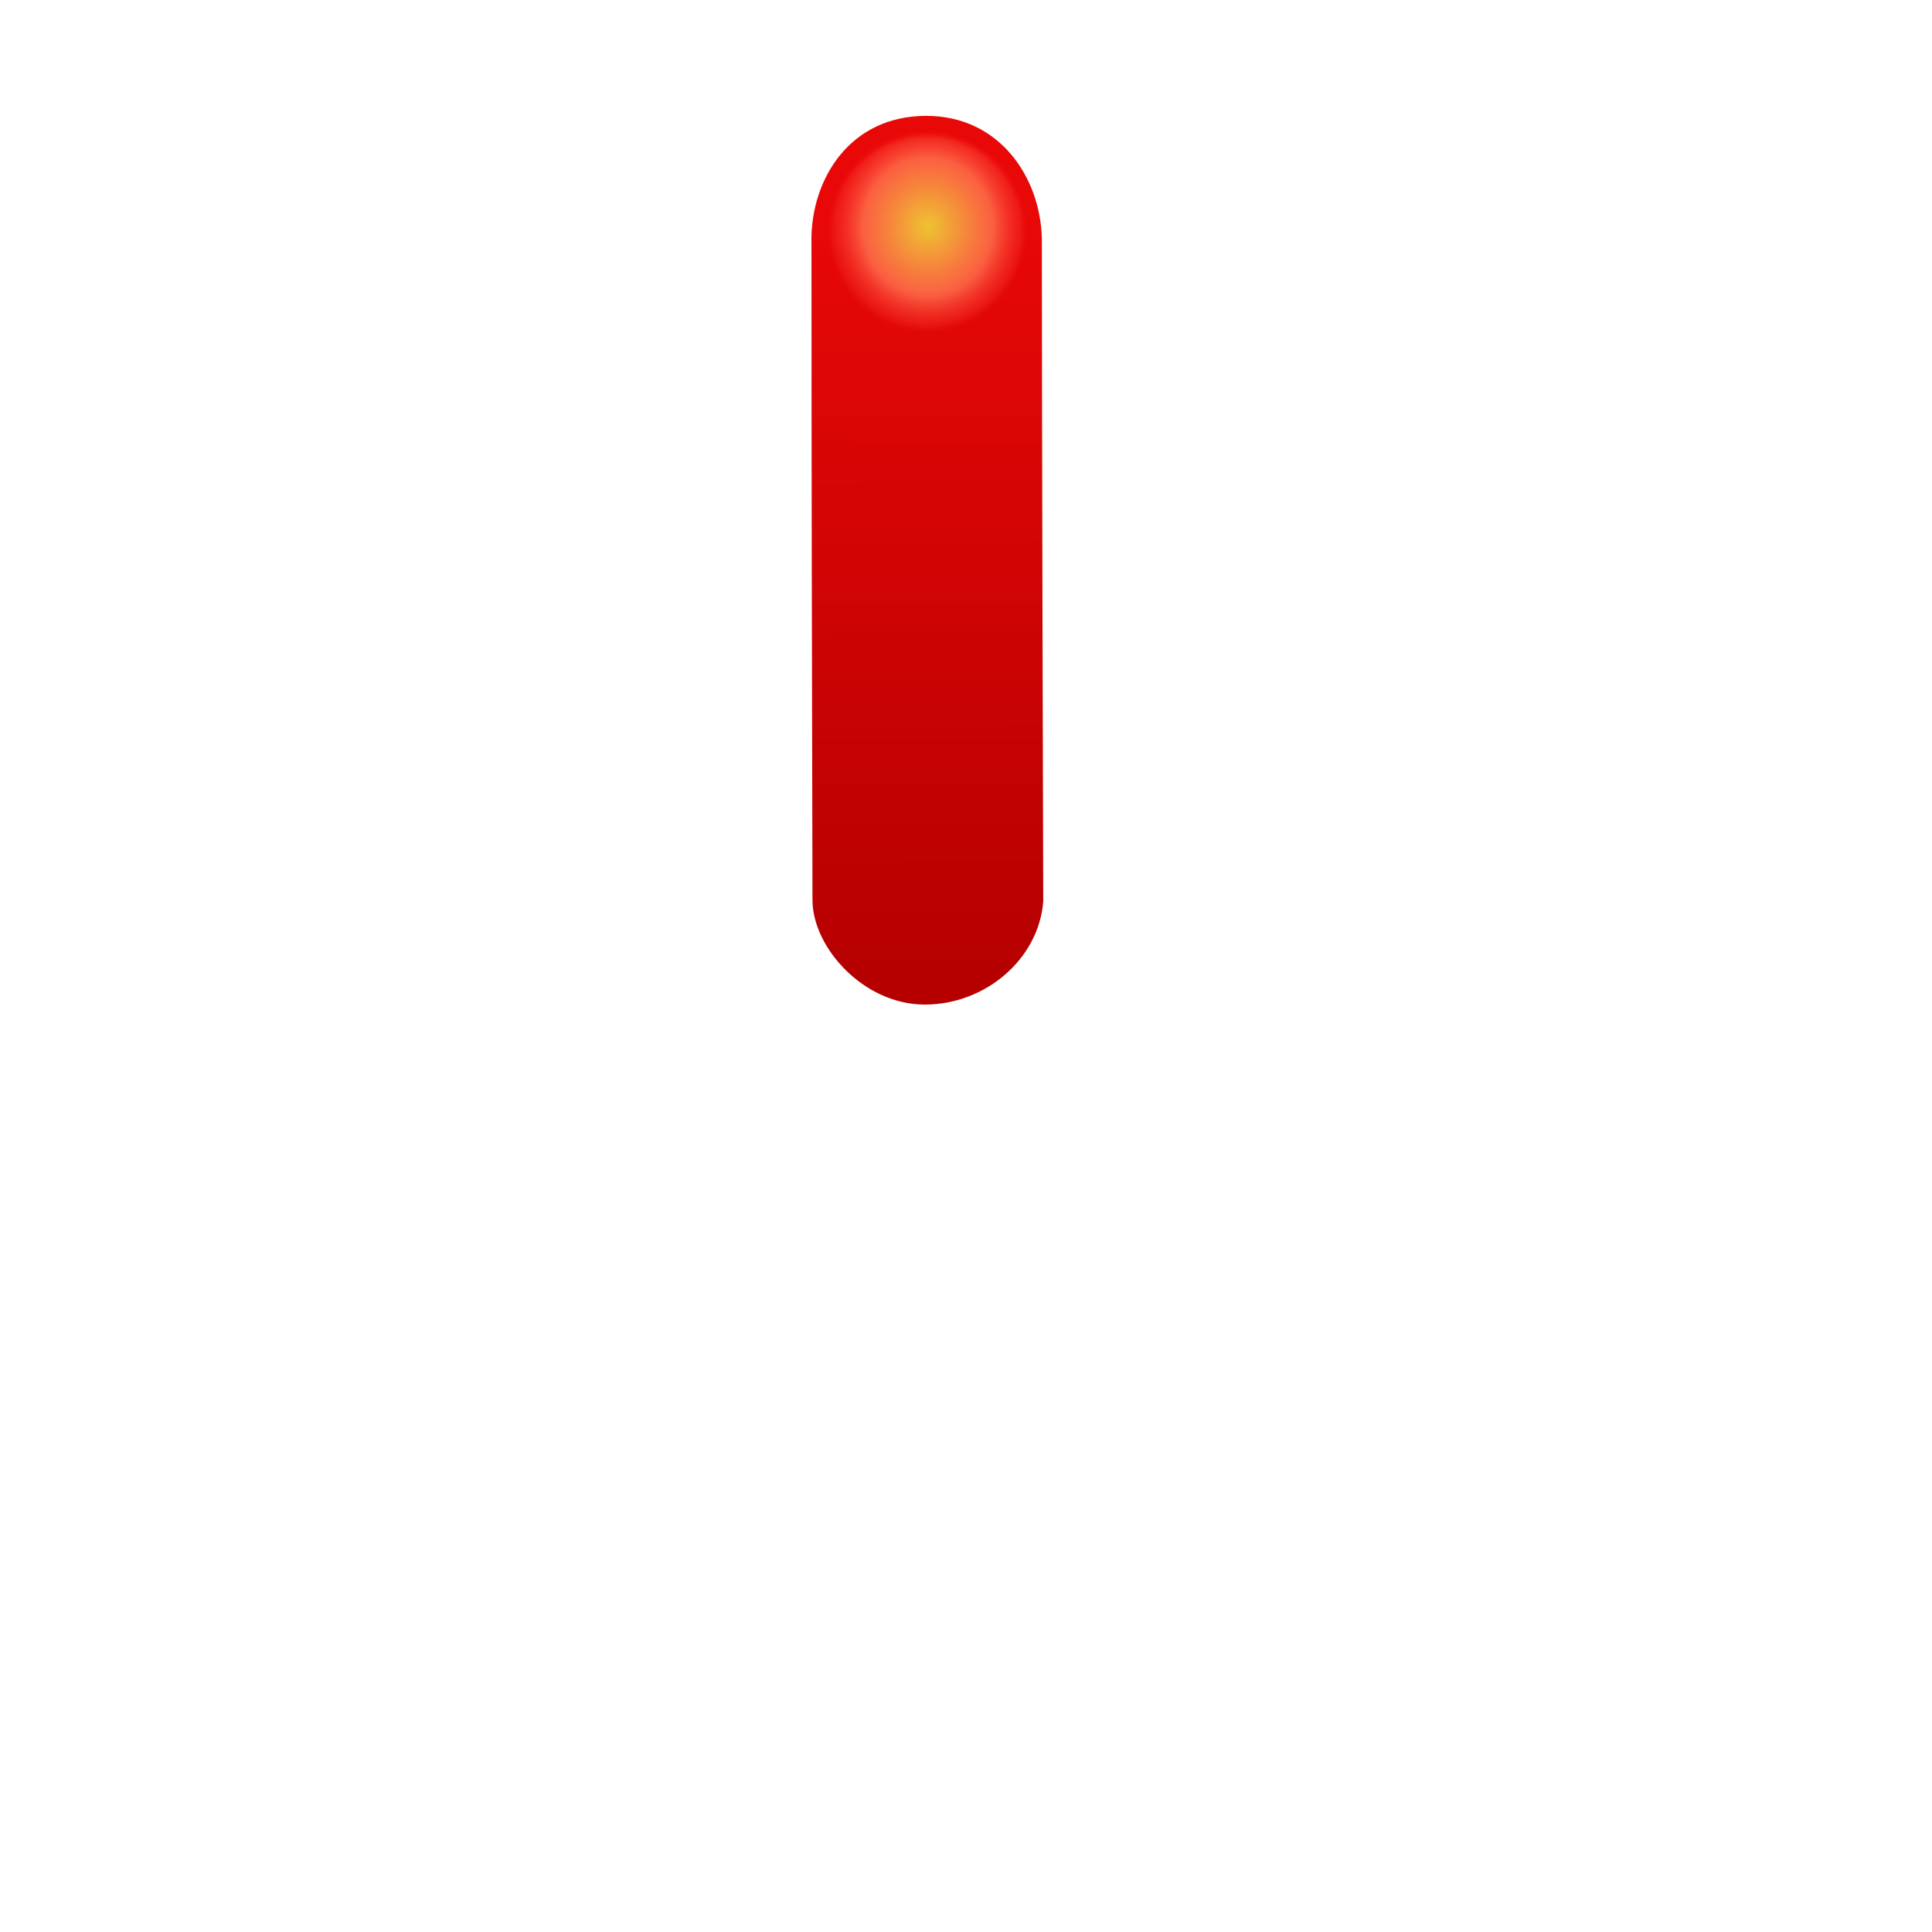
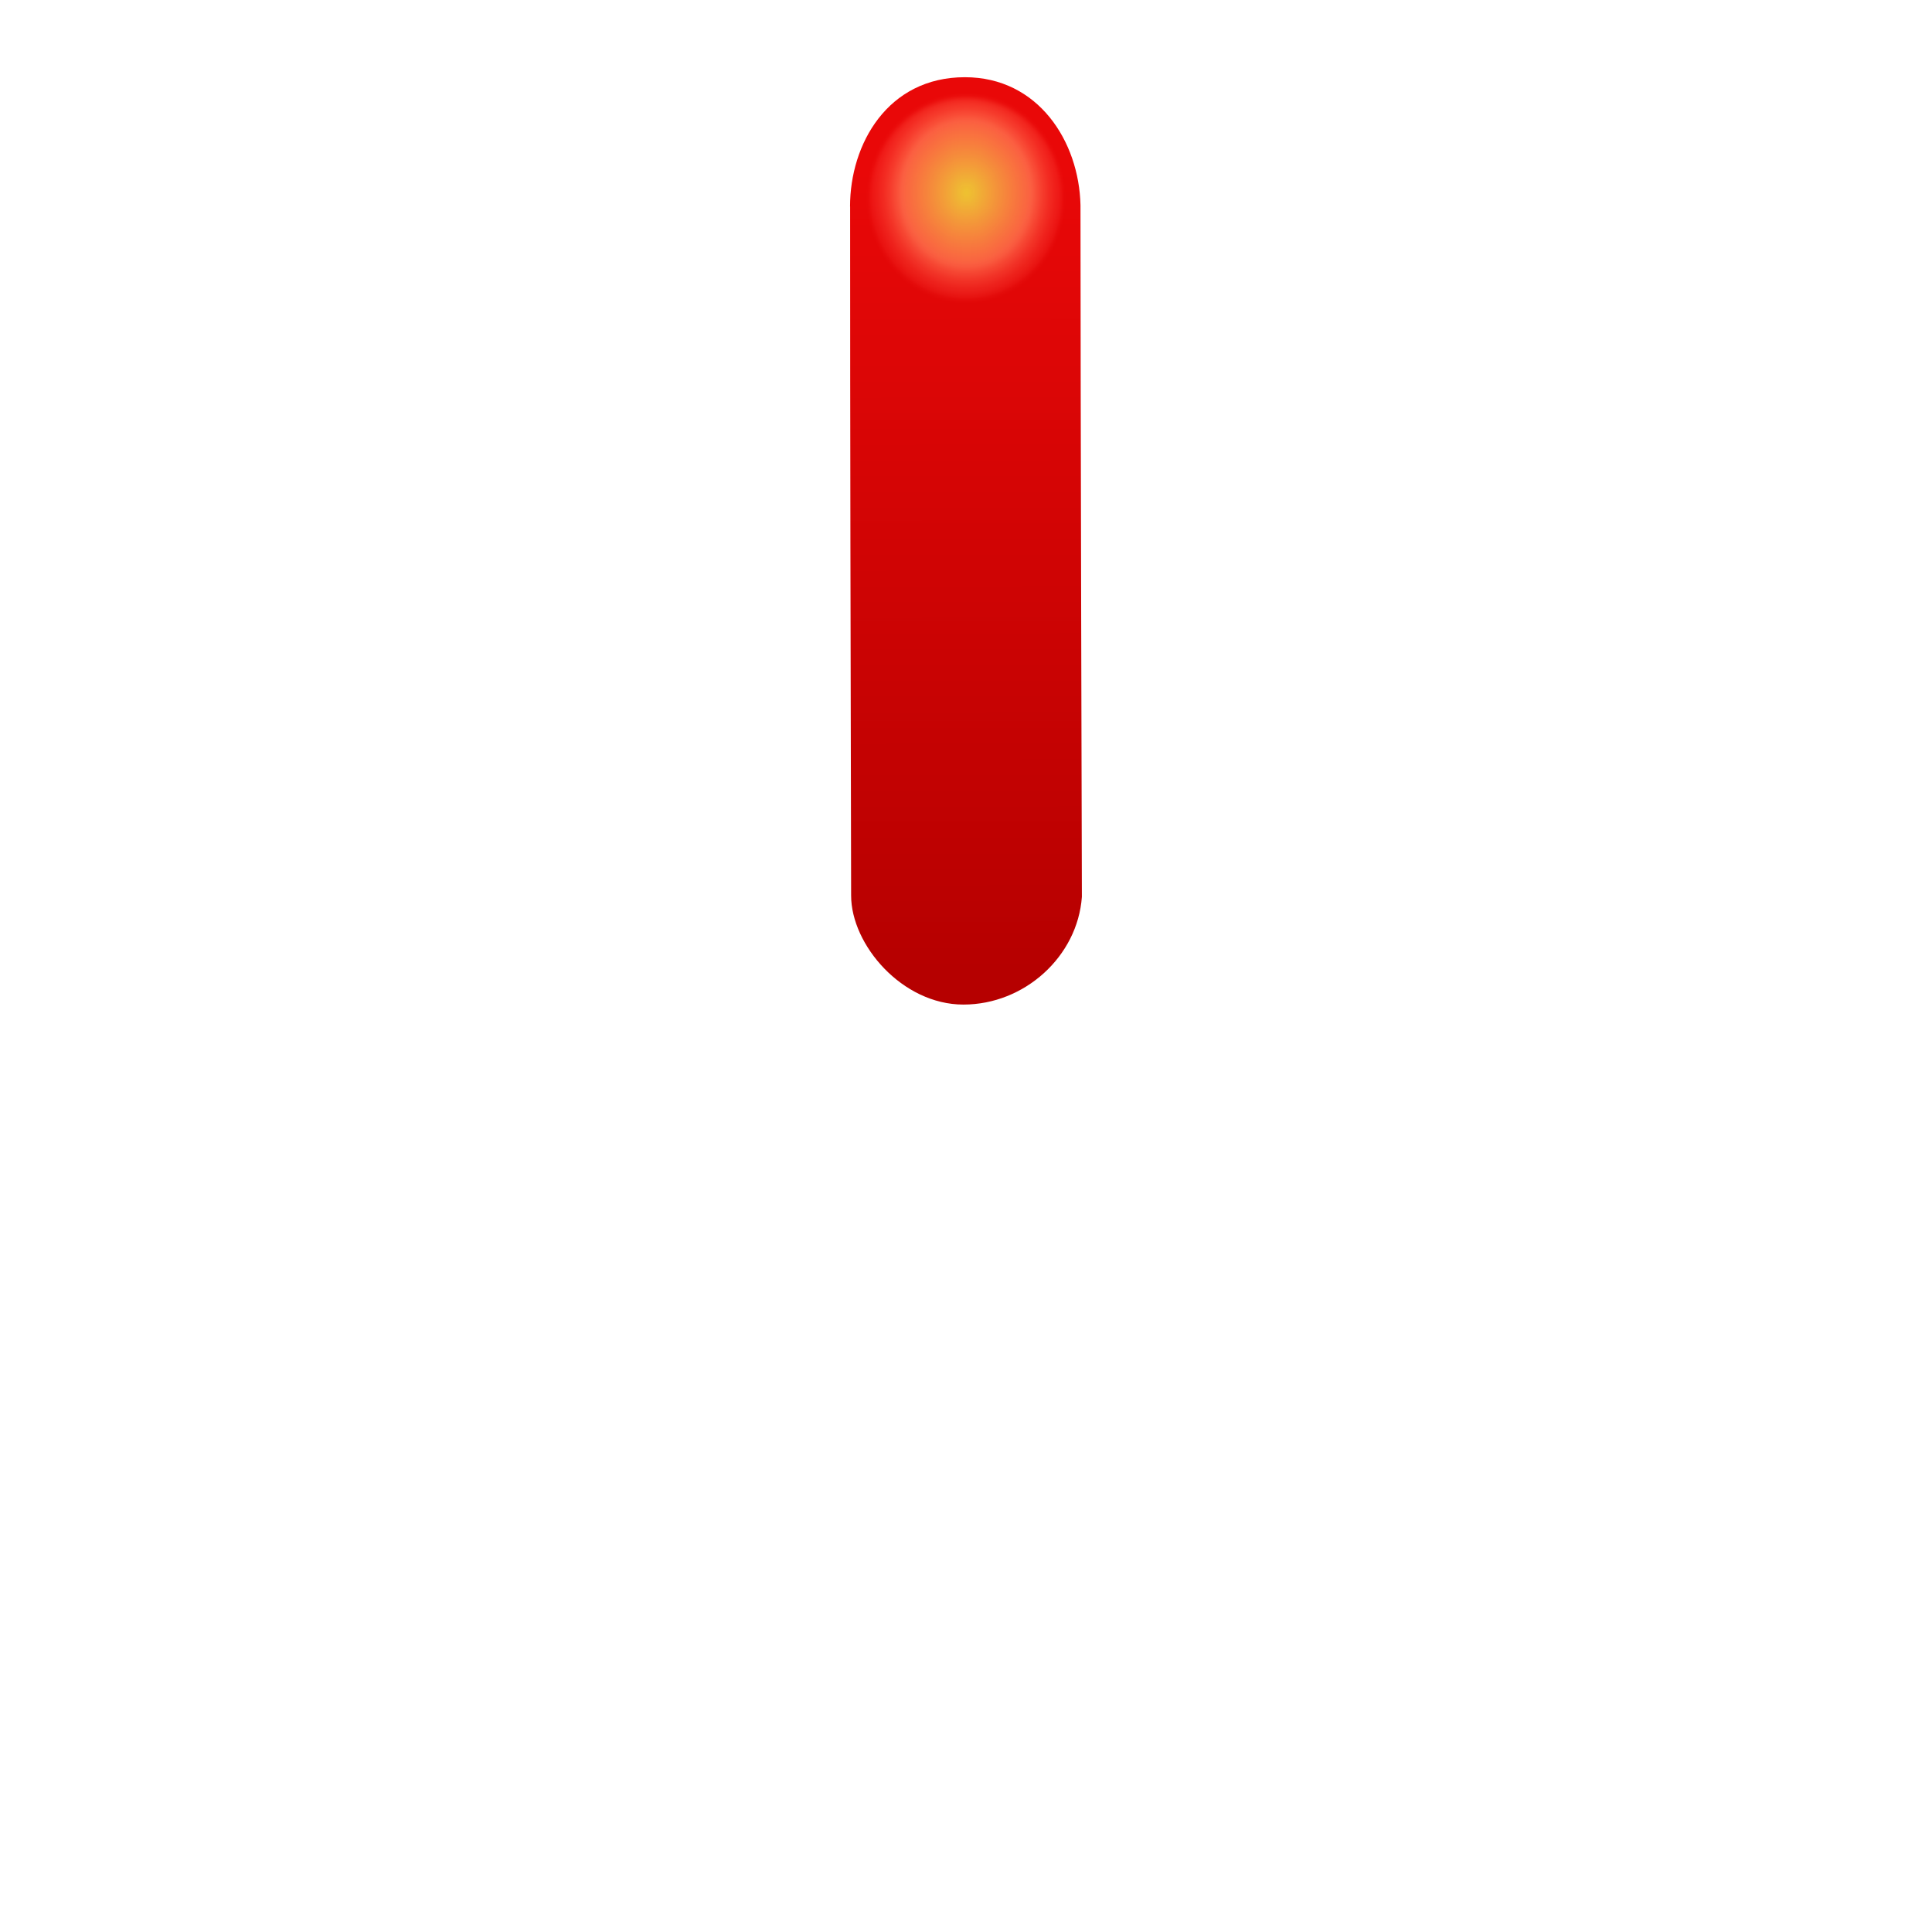
- <svg xmlns="http://www.w3.org/2000/svg" xmlns:xlink="http://www.w3.org/1999/xlink" version="1.1" width="25" height="25" id="svg2">
+ <svg xmlns="http://www.w3.org/2000/svg" xmlns:xlink="http://www.w3.org/1999/xlink" width="25" height="25" id="svg2" version="1.1">
  <defs id="defs4">
    <linearGradient id="linearGradient873">
-       <stop id="stop867" style="stop-color:#eece33;stop-opacity:0.951" offset="0" />
-       <stop id="stop869" style="stop-color:#ff734e;stop-opacity:0.819" offset="0.611" />
-       <stop id="stop871" style="stop-color:#ff2d2d;stop-opacity:0" offset="1" />
+       <stop id="stop867" offset="0" style="stop-color:#eece33;stop-opacity:0.951;" />
+       <stop style="stop-color:#ff734e;stop-opacity:0.819;" offset="0.611" id="stop869" />
+       <stop id="stop871" offset="1" style="stop-color:#ff2d2d;stop-opacity:0;" />
    </linearGradient>
    <linearGradient id="linearGradient4937">
-       <stop id="stop4939" style="stop-color:#e90808;stop-opacity:1" offset="0" />
-       <stop id="stop4941" style="stop-color:#b60000;stop-opacity:1" offset="1" />
+       <stop style="stop-color:#e90808;stop-opacity:1;" offset="0" id="stop4939" />
+       <stop style="stop-color:#b60000;stop-opacity:1;" offset="1" id="stop4941" />
    </linearGradient>
    <linearGradient id="linearGradient3939">
-       <stop id="stop3941" style="stop-color:#eece33;stop-opacity:0.951" offset="0" />
-       <stop id="stop5813" style="stop-color:#ff734e;stop-opacity:0.819" offset="0.611" />
-       <stop id="stop3943" style="stop-color:#ff2d2d;stop-opacity:0" offset="1" />
+       <stop style="stop-color:#eece33;stop-opacity:0.951;" offset="0" id="stop3941" />
+       <stop id="stop5813" offset="0.611" style="stop-color:#ff734e;stop-opacity:0.819;" />
+       <stop style="stop-color:#ff2d2d;stop-opacity:0;" offset="1" id="stop3943" />
    </linearGradient>
    <linearGradient id="linearGradient5461">
-       <stop id="stop5463" style="stop-color:#b9dcff;stop-opacity:1" offset="0" />
-       <stop id="stop5465" style="stop-color:#0d0d0d;stop-opacity:1" offset="1" />
+       <stop id="stop5463" offset="0" style="stop-color:#b9dcff;stop-opacity:1;" />
+       <stop id="stop5465" offset="1" style="stop-color:#0d0d0d;stop-opacity:1;" />
    </linearGradient>
    <linearGradient id="linearGradient5441">
-       <stop id="stop5443" style="stop-color:#060606;stop-opacity:1" offset="0" />
-       <stop id="stop5445" style="stop-color:#343434;stop-opacity:1" offset="1" />
+       <stop style="stop-color:#060606;stop-opacity:1;" offset="0" id="stop5443" />
+       <stop style="stop-color:#343434;stop-opacity:1;" offset="1" id="stop5445" />
    </linearGradient>
-     <linearGradient x1="345.558" y1="460.784" x2="477.525" y2="506.369" id="linearGradient5483-8" xlink:href="#linearGradient5441-4" gradientUnits="userSpaceOnUse" />
+     <linearGradient xlink:href="#linearGradient5441-4" id="linearGradient5483-8" x1="345.558" y1="460.784" x2="477.525" y2="506.369" gradientUnits="userSpaceOnUse" />
    <linearGradient id="linearGradient5441-4">
-       <stop id="stop5443-2" style="stop-color:#060606;stop-opacity:1" offset="0" />
-       <stop id="stop5445-4" style="stop-color:#2a2a2a;stop-opacity:1" offset="1" />
+       <stop style="stop-color:#060606;stop-opacity:1;" offset="0" id="stop5443-2" />
+       <stop style="stop-color:#2a2a2a;stop-opacity:1;" offset="1" id="stop5445-4" />
    </linearGradient>
    <linearGradient id="linearGradient5441-7">
-       <stop id="stop5443-4" style="stop-color:#060606;stop-opacity:1" offset="0" />
-       <stop id="stop5445-7" style="stop-color:#2a2a2a;stop-opacity:1" offset="1" />
+       <stop style="stop-color:#060606;stop-opacity:1;" offset="0" id="stop5443-4" />
+       <stop style="stop-color:#2a2a2a;stop-opacity:1;" offset="1" id="stop5445-7" />
    </linearGradient>
-     <linearGradient x1="345.558" y1="460.784" x2="477.525" y2="506.369" id="linearGradient5573-4" xlink:href="#linearGradient5441-4-6" gradientUnits="userSpaceOnUse" gradientTransform="matrix(-0.3162218,-0.9486853,0.9486853,-0.3162218,39.64503,974.0081)" />
+     <linearGradient xlink:href="#linearGradient5441-4-6" id="linearGradient5573-4" gradientUnits="userSpaceOnUse" gradientTransform="rotate(-108.4346,370.8375,472.7167)" x1="345.558" y1="460.784" x2="477.525" y2="506.369" />
    <linearGradient id="linearGradient5441-4-6">
-       <stop id="stop5443-2-5" style="stop-color:#060606;stop-opacity:1" offset="0" />
-       <stop id="stop5445-4-9" style="stop-color:#2a2a2a;stop-opacity:1" offset="1" />
+       <stop style="stop-color:#060606;stop-opacity:1;" offset="0" id="stop5443-2-5" />
+       <stop style="stop-color:#2a2a2a;stop-opacity:1;" offset="1" id="stop5445-4-9" />
    </linearGradient>
-     <radialGradient cx="366.938" cy="355.357" r="21.466" fx="366.938" fy="355.357" id="radialGradient3945" xlink:href="#linearGradient3939" gradientUnits="userSpaceOnUse" gradientTransform="matrix(1,0,0,0.9882353,223.8368,381.6039)" />
-     <linearGradient x1="256.74" y1="472.03" x2="484.712" y2="472.03" id="linearGradient5024" xlink:href="#linearGradient5441" gradientUnits="userSpaceOnUse" gradientTransform="translate(54.52236,18.17374)" />
-     <linearGradient x1="366.716" y1="515.518" x2="368.965" y2="333.185" id="linearGradient5032" xlink:href="#linearGradient5441-4" gradientUnits="userSpaceOnUse" gradientTransform="translate(0,-57.4715)" />
-     <linearGradient x1="366.716" y1="515.518" x2="368.965" y2="333.185" id="linearGradient5265" xlink:href="#linearGradient5441-4" gradientUnits="userSpaceOnUse" gradientTransform="translate(0.822937,-35.30318)" />
-     <linearGradient x1="256.74" y1="472.03" x2="484.712" y2="472.03" id="linearGradient5267" xlink:href="#linearGradient5441" gradientUnits="userSpaceOnUse" gradientTransform="translate(33.23137,11.94434)" />
-     <radialGradient cx="366.938" cy="355.357" r="21.466" fx="366.938" fy="355.357" id="radialGradient5791" xlink:href="#linearGradient3939" gradientUnits="userSpaceOnUse" gradientTransform="matrix(1,0,0,0.9882353,-5.7381477e-7,4.180679)" />
-     <linearGradient x1="366.716" y1="515.518" x2="368.965" y2="333.185" id="linearGradient5793" xlink:href="#linearGradient5441-4" gradientUnits="userSpaceOnUse" gradientTransform="translate(0.822937,-35.30318)" />
-     <linearGradient x1="256.74" y1="472.03" x2="484.712" y2="472.03" id="linearGradient5795" xlink:href="#linearGradient5441" gradientUnits="userSpaceOnUse" gradientTransform="translate(33.23137,11.94434)" />
-     <linearGradient x1="366.716" y1="515.518" x2="368.965" y2="333.185" id="linearGradient5803" xlink:href="#linearGradient5441-4" gradientUnits="userSpaceOnUse" gradientTransform="translate(0,-37.4715)" />
-     <filter color-interpolation-filters="sRGB" id="filter5815">
-       <feGaussianBlur id="feGaussianBlur5817" stdDeviation="0.427" />
+     <radialGradient xlink:href="#linearGradient3939" id="radialGradient3945" cx="366.938" cy="355.357" fx="366.938" fy="355.357" r="21.466" gradientTransform="matrix(1,0,0,0.9882353,223.8368,381.6039)" gradientUnits="userSpaceOnUse" />
+     <linearGradient xlink:href="#linearGradient5441" id="linearGradient5024" x1="256.74" y1="472.03" x2="484.712" y2="472.03" gradientUnits="userSpaceOnUse" gradientTransform="translate(54.52236,18.17374)" />
+     <linearGradient xlink:href="#linearGradient5441-4" id="linearGradient5032" x1="366.716" y1="515.518" x2="368.965" y2="333.185" gradientUnits="userSpaceOnUse" gradientTransform="translate(0,-57.4715)" />
+     <linearGradient xlink:href="#linearGradient5441-4" id="linearGradient5265" gradientUnits="userSpaceOnUse" gradientTransform="translate(0.822937,-35.30318)" x1="366.716" y1="515.518" x2="368.965" y2="333.185" />
+     <linearGradient xlink:href="#linearGradient5441" id="linearGradient5267" gradientUnits="userSpaceOnUse" gradientTransform="translate(33.23137,11.94434)" x1="256.74" y1="472.03" x2="484.712" y2="472.03" />
+     <radialGradient xlink:href="#linearGradient3939" id="radialGradient5791" cx="366.938" cy="355.357" fx="366.938" fy="355.357" r="21.466" gradientTransform="matrix(1,0,0,0.9882353,-5.7381477e-7,4.180679)" gradientUnits="userSpaceOnUse" />
+     <linearGradient xlink:href="#linearGradient5441-4" id="linearGradient5793" gradientUnits="userSpaceOnUse" gradientTransform="translate(0.822937,-35.30318)" x1="366.716" y1="515.518" x2="368.965" y2="333.185" />
+     <linearGradient xlink:href="#linearGradient5441" id="linearGradient5795" gradientUnits="userSpaceOnUse" gradientTransform="translate(33.23137,11.94434)" x1="256.74" y1="472.03" x2="484.712" y2="472.03" />
+     <linearGradient xlink:href="#linearGradient5441-4" id="linearGradient5803" gradientUnits="userSpaceOnUse" gradientTransform="translate(0,-37.4715)" x1="366.716" y1="515.518" x2="368.965" y2="333.185" />
+     <filter id="filter5815" style="color-interpolation-filters:sRGB">
+       <feGaussianBlur stdDeviation="0.427" id="feGaussianBlur5817" />
    </filter>
-     <radialGradient cx="366.938" cy="355.357" r="21.466" fx="366.938" fy="355.357" id="radialGradient5825" xlink:href="#linearGradient3939" gradientUnits="userSpaceOnUse" gradientTransform="matrix(1,0,0,0.9882353,-5.7381459e-7,4.180679)" />
-     <linearGradient x1="366.716" y1="515.518" x2="368.965" y2="333.185" id="linearGradient5845" xlink:href="#linearGradient5441-4" gradientUnits="userSpaceOnUse" gradientTransform="translate(0,-37.4715)" />
-     <linearGradient x1="256.74" y1="472.03" x2="484.712" y2="472.03" id="linearGradient5847" xlink:href="#linearGradient5441" gradientUnits="userSpaceOnUse" gradientTransform="translate(33.23137,11.94434)" />
-     <linearGradient x1="366.716" y1="515.518" x2="368.965" y2="333.185" id="linearGradient3354" xlink:href="#linearGradient5441-4" gradientUnits="userSpaceOnUse" gradientTransform="translate(0,-37.4715)" />
-     <linearGradient x1="256.74" y1="472.03" x2="484.712" y2="472.03" id="linearGradient3356" xlink:href="#linearGradient5441" gradientUnits="userSpaceOnUse" gradientTransform="translate(33.23137,11.94434)" />
-     <radialGradient cx="366.938" cy="355.357" r="21.466" fx="366.938" fy="355.357" id="radialGradient3358" xlink:href="#linearGradient3939" gradientUnits="userSpaceOnUse" gradientTransform="matrix(1,0,0,0.9882353,-5.7381495e-7,4.180679)" />
-     <linearGradient x1="366.716" y1="515.518" x2="368.965" y2="333.185" id="linearGradient3837" xlink:href="#linearGradient5441-4" gradientUnits="userSpaceOnUse" gradientTransform="translate(0,-37.4715)" />
-     <linearGradient x1="256.74" y1="472.03" x2="484.712" y2="472.03" id="linearGradient3839" xlink:href="#linearGradient5441" gradientUnits="userSpaceOnUse" gradientTransform="translate(33.23137,11.94434)" />
-     <radialGradient cx="366.938" cy="355.357" r="21.466" fx="366.938" fy="355.357" id="radialGradient3841" xlink:href="#linearGradient3939" gradientUnits="userSpaceOnUse" gradientTransform="matrix(1,0,0,0.9882353,-5.7381549e-7,4.180679)" />
-     <linearGradient x1="196.122" y1="616.527" x2="196.147" y2="626.479" id="linearGradient4945" xlink:href="#linearGradient4937" gradientUnits="userSpaceOnUse" gradientTransform="matrix(1.257316,0,0,1,-52.11046,15.00002)" />
-     <radialGradient cx="277.234" cy="316.595" r="21.466" fx="277.234" fy="316.595" id="radialGradient4947" xlink:href="#linearGradient873" gradientUnits="userSpaceOnUse" gradientTransform="matrix(1.234611,-0.01035386,0.01627188,0.8878558,19.82666,74.0379)" />
+     <radialGradient xlink:href="#linearGradient3939" id="radialGradient5825" gradientUnits="userSpaceOnUse" gradientTransform="matrix(1,0,0,0.9882353,-5.7381459e-7,4.180679)" cx="366.938" cy="355.357" fx="366.938" fy="355.357" r="21.466" />
+     <linearGradient xlink:href="#linearGradient5441-4" id="linearGradient5845" gradientUnits="userSpaceOnUse" gradientTransform="translate(0,-37.4715)" x1="366.716" y1="515.518" x2="368.965" y2="333.185" />
+     <linearGradient xlink:href="#linearGradient5441" id="linearGradient5847" gradientUnits="userSpaceOnUse" gradientTransform="translate(33.23137,11.94434)" x1="256.74" y1="472.03" x2="484.712" y2="472.03" />
+     <linearGradient xlink:href="#linearGradient5441-4" id="linearGradient3354" gradientUnits="userSpaceOnUse" gradientTransform="translate(0,-37.4715)" x1="366.716" y1="515.518" x2="368.965" y2="333.185" />
+     <linearGradient xlink:href="#linearGradient5441" id="linearGradient3356" gradientUnits="userSpaceOnUse" gradientTransform="translate(33.23137,11.94434)" x1="256.74" y1="472.03" x2="484.712" y2="472.03" />
+     <radialGradient xlink:href="#linearGradient3939" id="radialGradient3358" gradientUnits="userSpaceOnUse" gradientTransform="matrix(1,0,0,0.9882353,-5.7381495e-7,4.180679)" cx="366.938" cy="355.357" fx="366.938" fy="355.357" r="21.466" />
+     <linearGradient xlink:href="#linearGradient5441-4" id="linearGradient3837" gradientUnits="userSpaceOnUse" gradientTransform="translate(0,-37.4715)" x1="366.716" y1="515.518" x2="368.965" y2="333.185" />
+     <linearGradient xlink:href="#linearGradient5441" id="linearGradient3839" gradientUnits="userSpaceOnUse" gradientTransform="translate(33.23137,11.94434)" x1="256.74" y1="472.03" x2="484.712" y2="472.03" />
+     <radialGradient xlink:href="#linearGradient3939" id="radialGradient3841" gradientUnits="userSpaceOnUse" gradientTransform="matrix(1,0,0,0.9882353,-5.7381549e-7,4.180679)" cx="366.938" cy="355.357" fx="366.938" fy="355.357" r="21.466" />
+     <linearGradient xlink:href="#linearGradient4937" id="linearGradient4945" x1="196.122" y1="616.527" x2="196.147" y2="626.479" gradientUnits="userSpaceOnUse" gradientTransform="matrix(1.257316,0,0,1,-52.11046,15.00002)" />
+     <radialGradient xlink:href="#linearGradient873" id="radialGradient4947" gradientUnits="userSpaceOnUse" gradientTransform="matrix(1.234611,-0.01035386,0.01627188,0.8878558,19.82666,74.0379)" cx="277.234" cy="316.595" fx="277.234" fy="316.595" r="21.466" />
  </defs>
-   <g transform="translate(-182.4835,-628.8867)" id="layer3" style="display:inline">
-     <path d="m 192.983,631.989 c 0,-0.773 0.486,-1.603 1.486,-1.603 0.952,0 1.477,0.799 1.496,1.585 0,2.205 0.018,8.58 0.018,8.58 -0.056,0.738 -0.741,1.335 -1.533,1.335 -0.792,0 -1.453,-0.741 -1.453,-1.352 -0.007,-3.301 -0.013,-5.454 -0.013,-8.545 z" id="rect5578" style="fill:url(#linearGradient4945);fill-opacity:1;stroke:none" />
-     <ellipse cx="367.1" cy="353.176" rx="24.154" ry="16.341" transform="matrix(0.05169752,0,0,0.07642426,175.5038,604.8969)" id="path3936" style="fill:url(#radialGradient4947);fill-opacity:1;fill-rule:nonzero;stroke:none;display:inline;filter:url(#filter5815)" />
+   <g id="layer3" style="display:inline" transform="translate(-182.4835,-628.8867)">
+     <g id="g3269" transform="matrix(1,0,0,1.043478,0.5,-27.9081)">
+       <path id="rect5578" d="m 192.983,631.989 c 0,-0.773 0.486,-1.603 1.486,-1.603 0.952,0 1.477,0.799 1.496,1.585 0,2.205 0.018,8.58 0.018,8.58 -0.056,0.738 -0.741,1.335 -1.533,1.335 -0.792,0 -1.453,-0.741 -1.453,-1.352 -0.007,-3.301 -0.013,-5.454 -0.013,-8.545 z" style="fill:url(#linearGradient4945);fill-opacity:1;stroke:none;stroke-width:1" />
+       <ellipse transform="matrix(0.05169752,0,0,0.07642426,175.5038,604.8969)" id="path3936" style="display:inline;fill:url(#radialGradient4947);fill-opacity:1;fill-rule:nonzero;stroke:none;stroke-width:1.408;filter:url(#filter5815)" cx="367.1" cy="353.176" rx="24.154" ry="16.341" />
+     </g>
  </g>
</svg>
